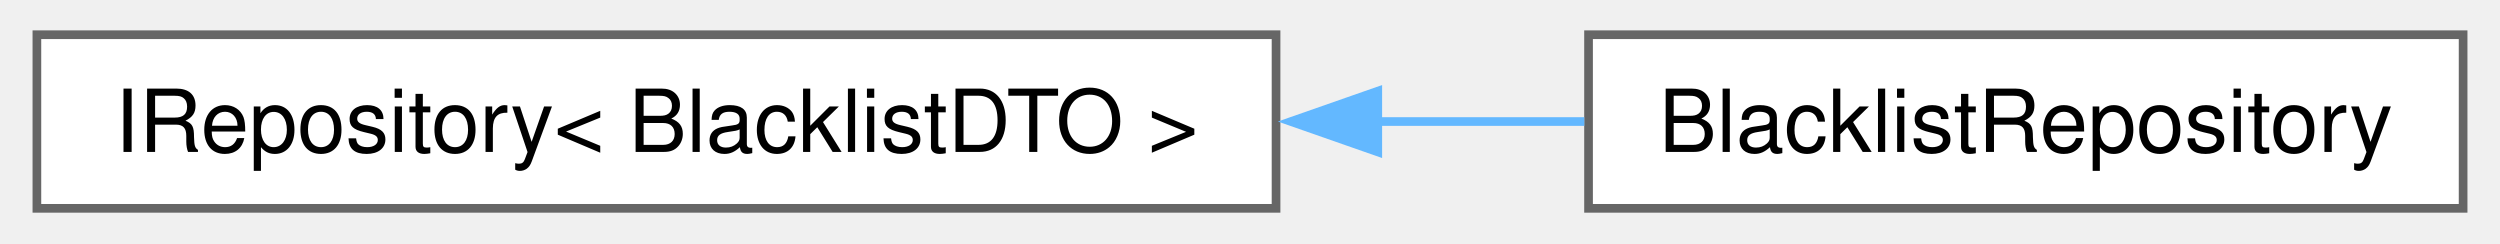
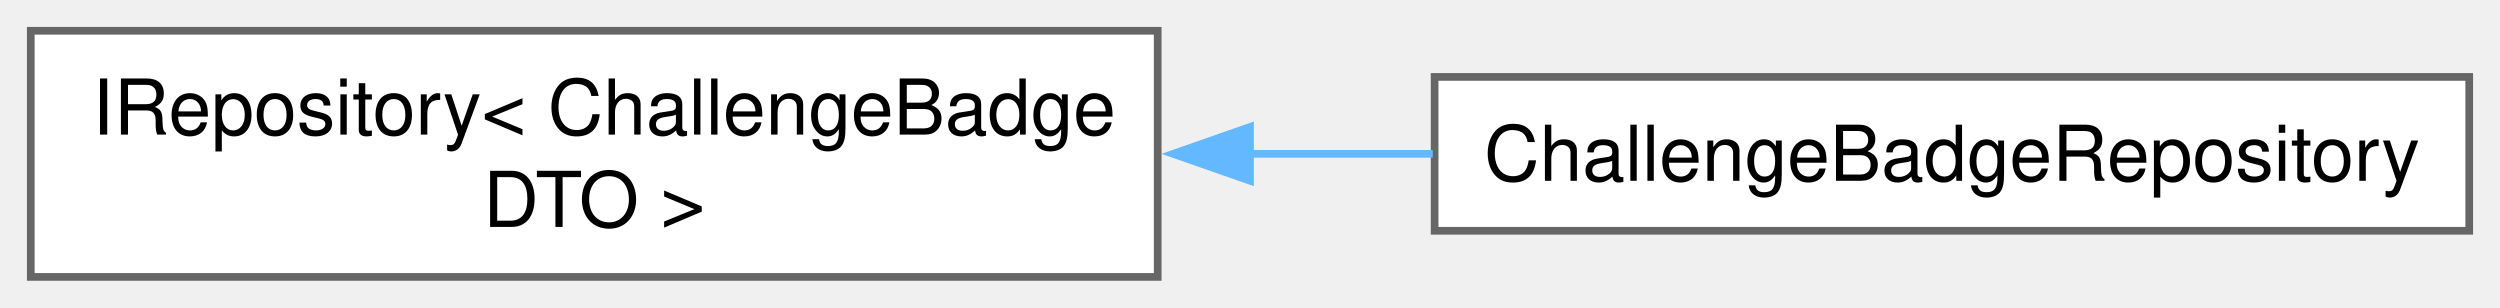
- <svg xmlns="http://www.w3.org/2000/svg" xmlns:xlink="http://www.w3.org/1999/xlink" width="288pt" height="28pt" viewBox="0.00 0.00 287.50 28.00">
-   <g id="graph0" class="graph" transform="scale(1 1) rotate(0) translate(4 24)">
+ <svg xmlns="http://www.w3.org/2000/svg" xmlns:xlink="http://www.w3.org/1999/xlink" width="325pt" height="40pt" viewBox="0.00 0.00 325.00 40.00">
+   <g id="graph0" class="graph" transform="scale(1 1) rotate(0) translate(4 36)">
    <g id="Node000000" class="node">
      <g id="a_Node000000">
        <a xlink:href="classIRepository.html" target="_top" xlink:title=" ">
-           <polygon fill="white" stroke="#666666" points="142.75,-20 0,-20 0,0 142.75,0 142.75,-20" />
-           <text text-anchor="middle" x="71.38" y="-6.5" font-family="Helvetica,sans-Serif" font-size="10.00">IRepository&lt; BlacklistDTO &gt;</text>
+           <polygon fill="white" stroke="#666666" points="146.5,-32 0,-32 0,0 146.5,0 146.5,-32" />
+           <text text-anchor="start" x="8" y="-18.5" font-family="Helvetica,sans-Serif" font-size="10.00">IRepository&lt; ChallengeBadge</text>
+           <text text-anchor="middle" x="73.25" y="-6.5" font-family="Helvetica,sans-Serif" font-size="10.00">DTO &gt;</text>
        </a>
      </g>
    </g>
    <g id="Node000001" class="node">
      <g id="a_Node000001">
-         <a xlink:href="classBlacklistRepository.html" target="_top" xlink:title=" ">
-           <polygon fill="white" stroke="#666666" points="279.5,-20 178.75,-20 178.75,0 279.5,0 279.5,-20" />
-           <text text-anchor="middle" x="229.12" y="-6.5" font-family="Helvetica,sans-Serif" font-size="10.00">BlacklistRepository</text>
+         <a xlink:href="classChallengeBadgeRepository.html" target="_top" xlink:title=" ">
+           <polygon fill="white" stroke="#666666" points="317,-26 182.5,-26 182.5,-6 317,-6 317,-26" />
+           <text text-anchor="middle" x="249.75" y="-12.5" font-family="Helvetica,sans-Serif" font-size="10.00">ChallengeBadgeRepository</text>
        </a>
      </g>
    </g>
-     <g id="edge24_Node000000_Node000001" class="edge">
-       <g id="a_edge24_Node000000_Node000001">
+     <g id="edge28_Node000000_Node000001" class="edge">
+       <g id="a_edge28_Node000000_Node000001">
        <a xlink:title=" ">
-           <path fill="none" stroke="#63b8ff" d="M154.44,-10C162.56,-10 170.61,-10 178.26,-10" />
-           <polygon fill="#63b8ff" stroke="#63b8ff" points="154.47,-6.5 144.47,-10 154.47,-13.5 154.47,-6.5" />
+           <path fill="none" stroke="#63b8ff" d="M158.3,-16C166.34,-16 174.42,-16 182.26,-16" />
+           <polygon fill="#63b8ff" stroke="#63b8ff" points="158.5,-12.5 148.5,-16 158.5,-19.5 158.5,-12.5" />
        </a>
      </g>
    </g>
  </g>
</svg>
